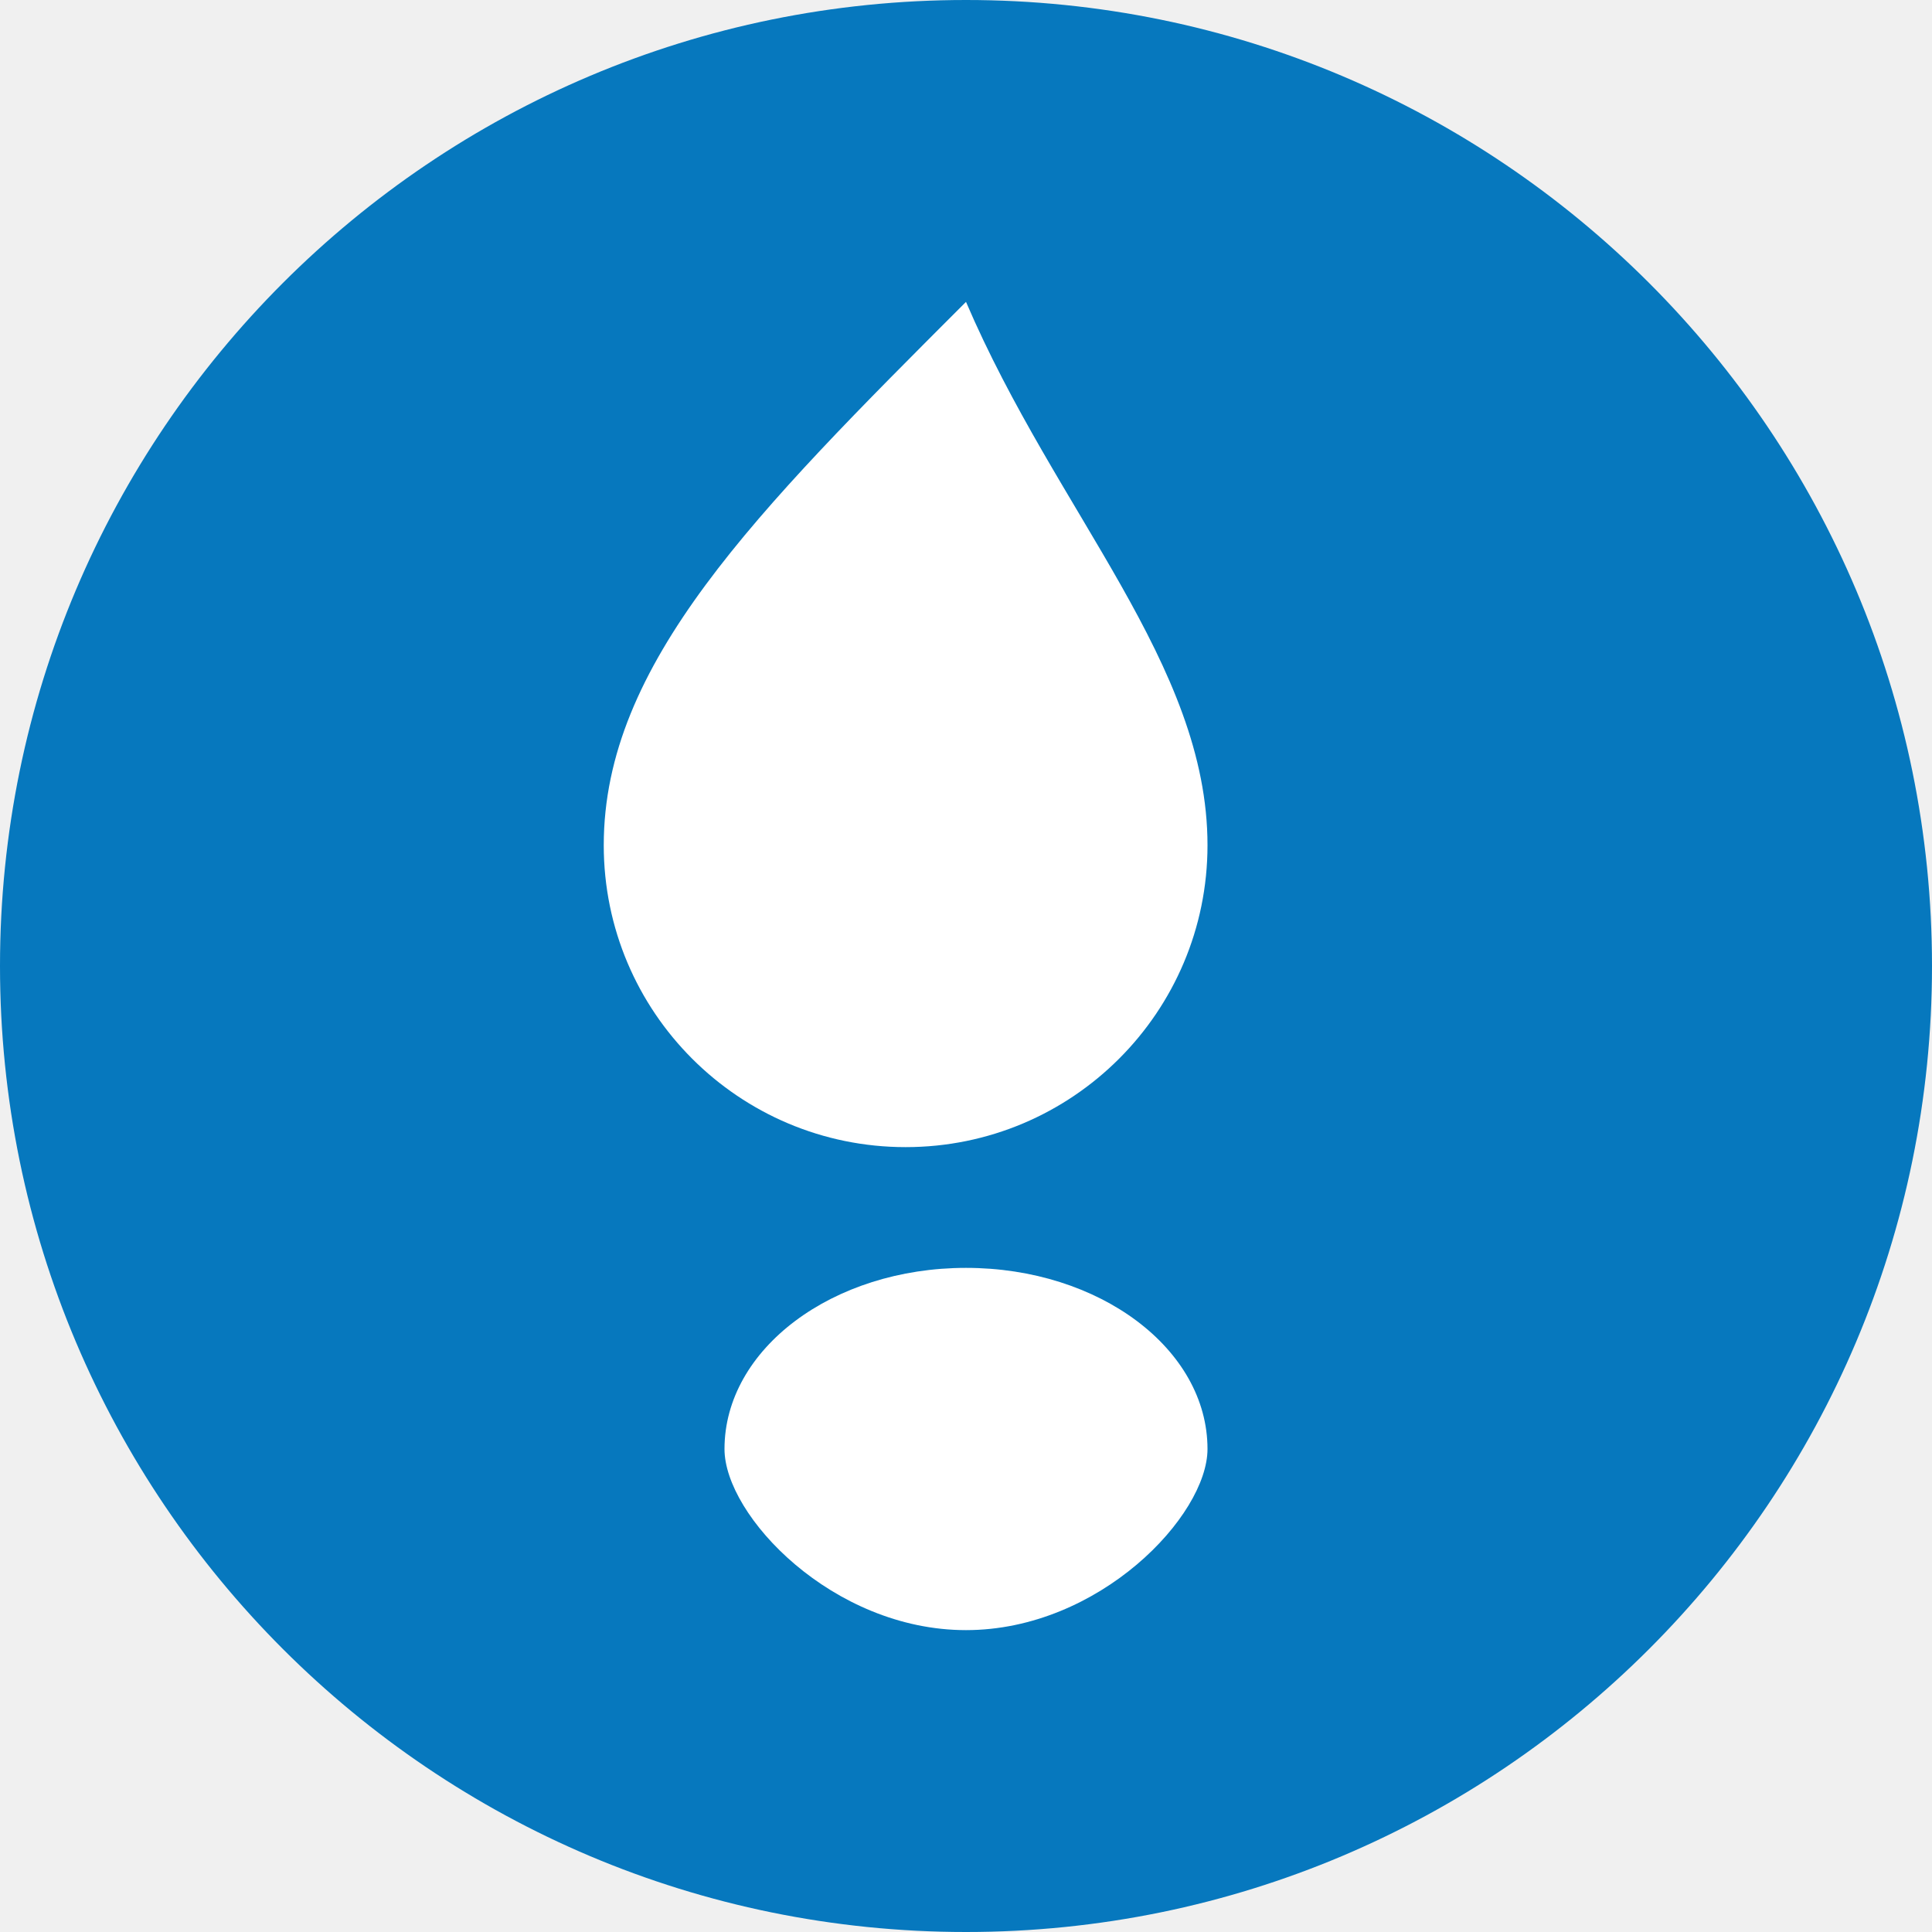
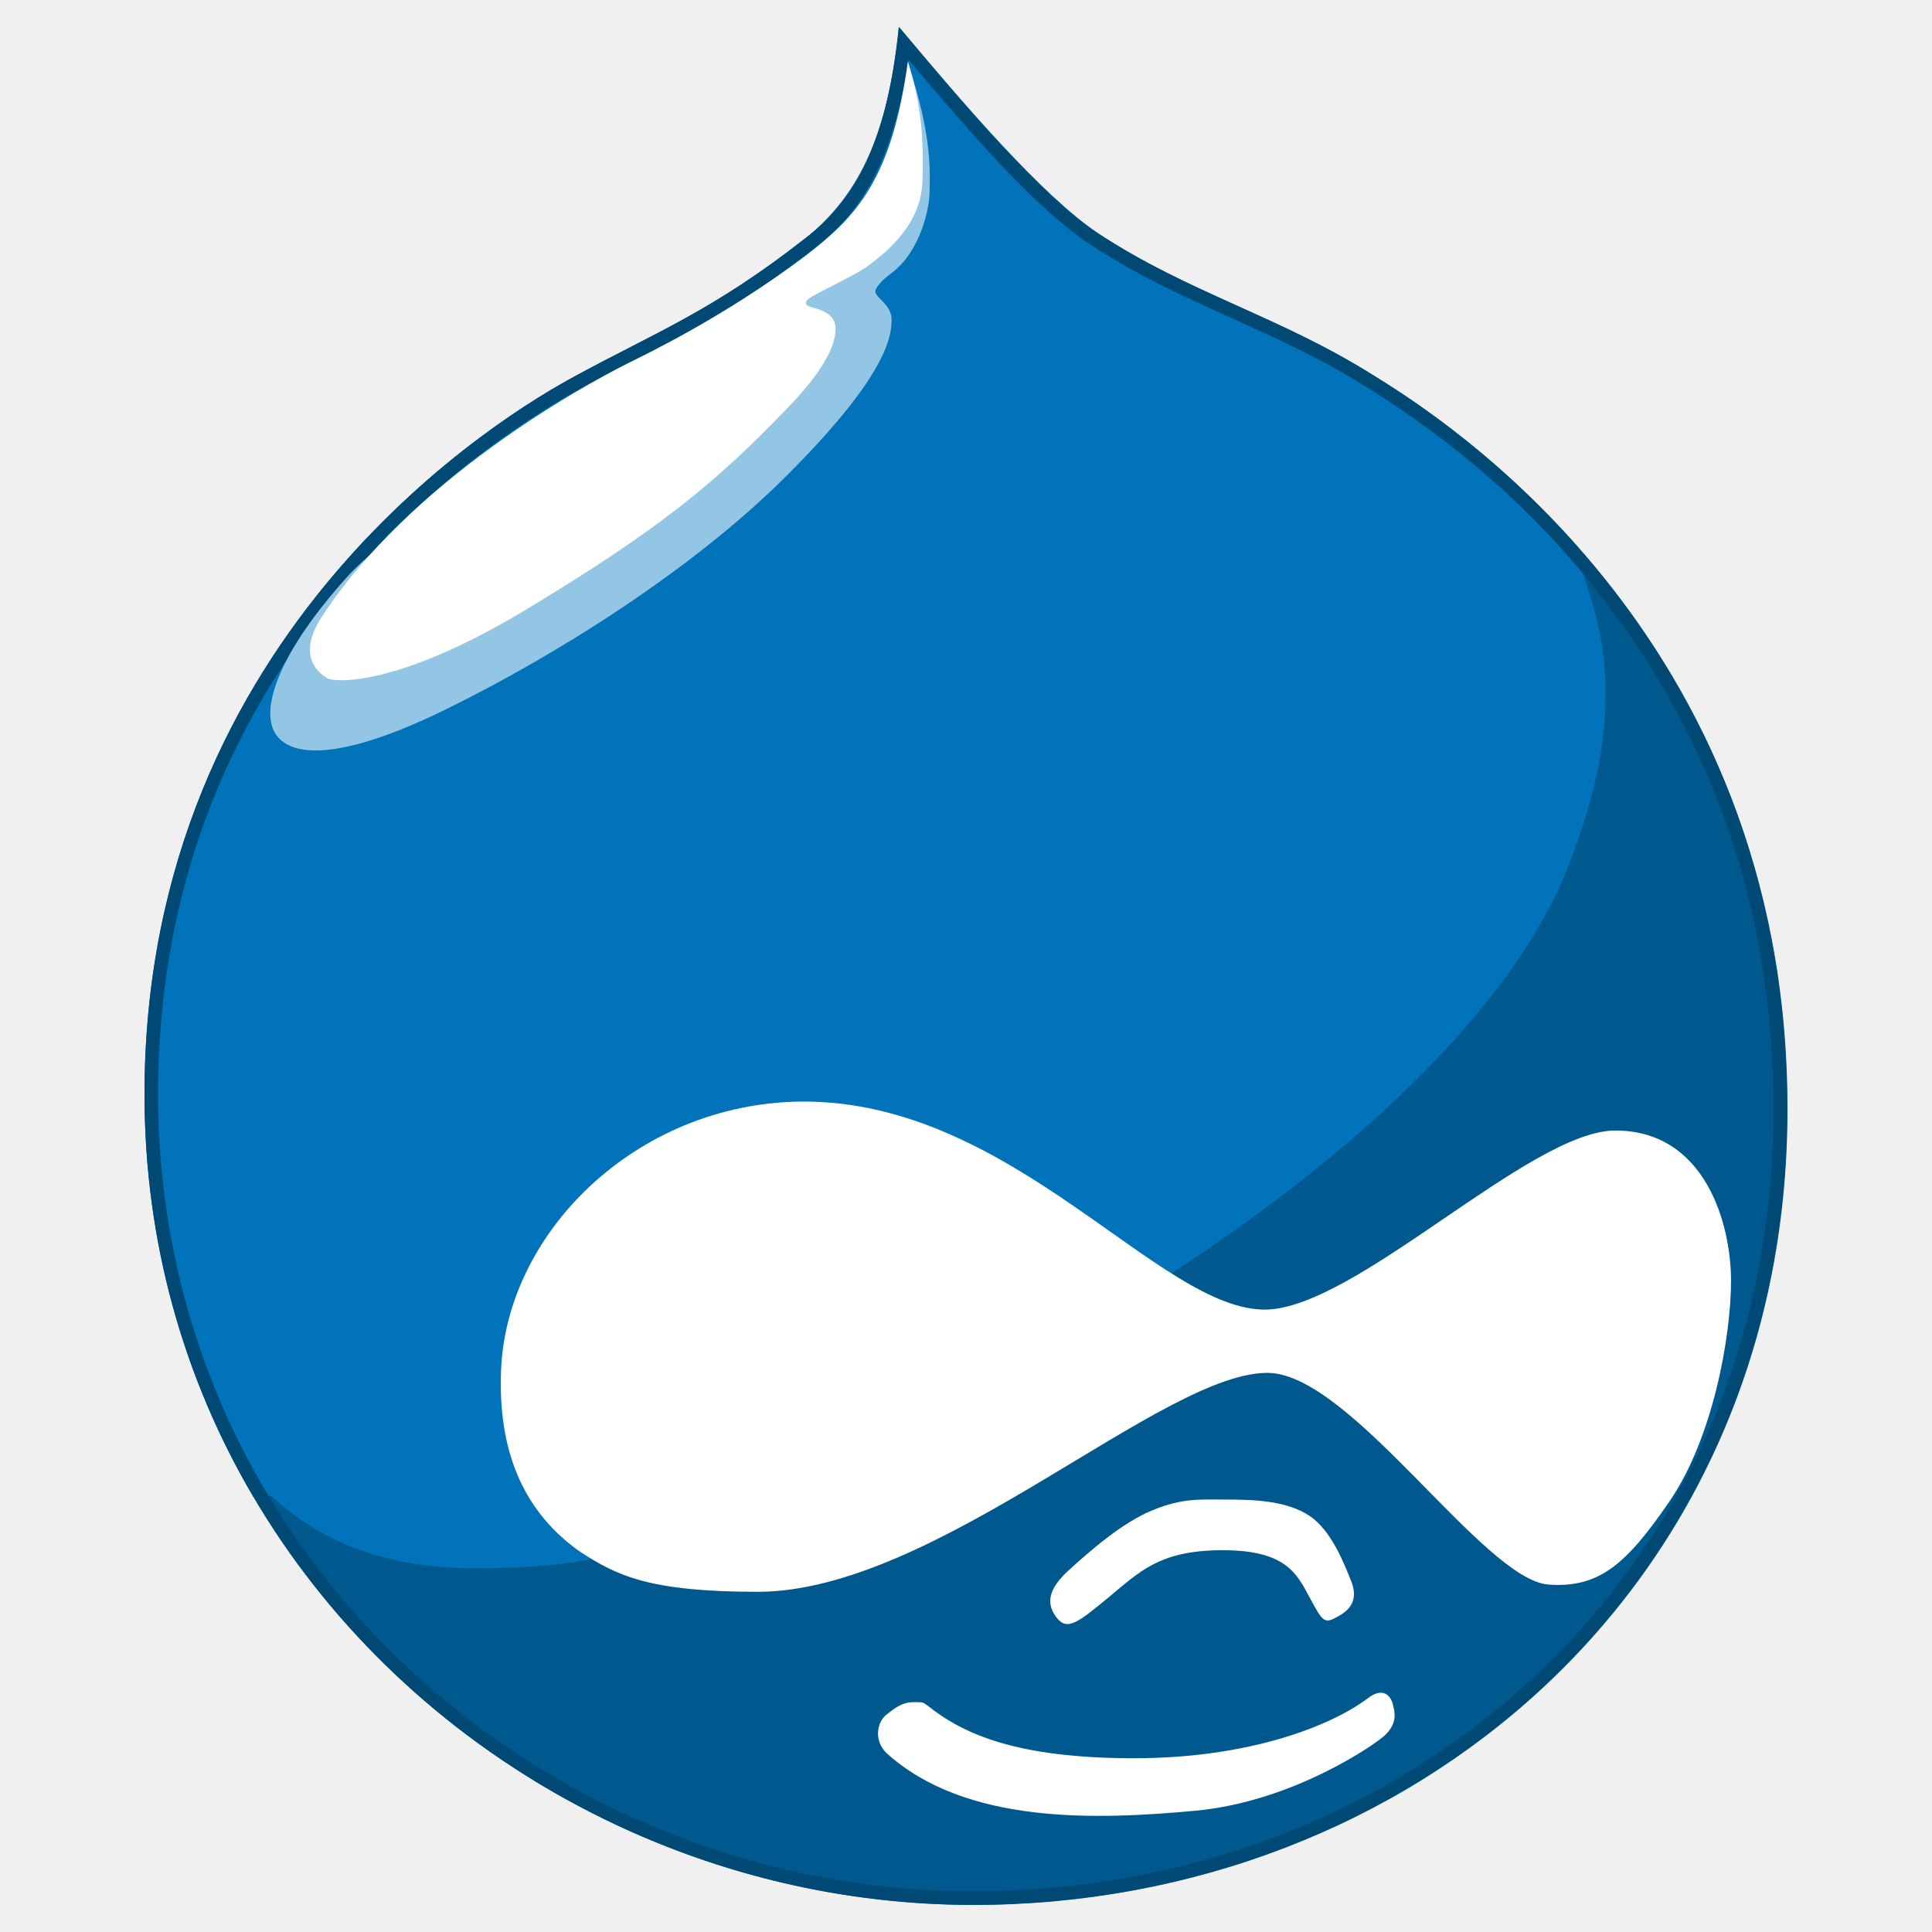
- <svg xmlns="http://www.w3.org/2000/svg" width="64" height="64" viewBox="0 0 64 64" fill="none">
-   <circle cx="32" cy="32" r="32" fill="#0678BE" />
-   <path d="M32 10C25 17 20 22 20 28c0 5.523 4.477 10 10 10s10-4.477 10-10c0-6-5-11-8-18zM32 42c-4.418 0-8 2.686-8 6 0 2.209 3.582 6 8 6s8-3.791 8-6c0-3.314-3.582-6-8-6z" fill="white" />
+ <svg xmlns="http://www.w3.org/2000/svg" viewBox="0 0 128 128">
+   <path fill="#00598E" d="M91.1 24.935c-6.352-3.956-12.345-5.513-18.337-9.469-3.716-2.516-8.869-8.51-13.185-13.663-.838 8.27-3.355 11.625-6.231 14.022-6.112 4.795-9.948 6.232-15.222 9.109C33.69 27.212 9.601 41.595 9.601 72.516c0 30.923 26.008 53.694 54.892 53.694 28.886 0 53.934-20.974 53.934-52.734-.001-31.762-23.491-46.143-27.327-48.541z" />
+   <path fill="#fff" d="M81.365 99.35c1.917 0 3.955.119 5.394 1.079 1.438.958 2.277 3.116 2.756 4.314.479 1.199 0 1.917-.959 2.396-.838.48-.958.24-1.797-1.317-.839-1.558-1.559-3.117-5.753-3.117-4.195 0-5.514 1.439-7.551 3.117-2.038 1.678-2.757 2.277-3.476 1.317-.719-.958-.479-1.917.839-3.116s3.476-3.116 5.513-3.955c2.038-.838 3.117-.718 5.034-.718zM61.47 113.013c2.397 1.917 5.992 3.475 13.663 3.475s13.063-2.157 15.461-3.954c1.079-.84 1.558-.12 1.678.359.12.479.36 1.199-.479 2.037-.599.6-6.112 4.435-12.584 5.034-6.473.599-15.221.959-20.495-3.835-.839-.839-.599-2.037 0-2.516.6-.479 1.079-.84 1.798-.84s.598-.001.958.24z" />
+   <path fill="#0073BA" d="M32.106 103.903c9.108-.119 10.786-1.678 18.816-5.273 43.387-19.416 51.416-37.153 52.975-41.229 1.558-4.076 3.835-10.667 1.438-17.979a66.4 66.4 0 01-1.045-3.456c-5.765-6.447-11.489-9.965-13.218-11.045-6.232-3.955-12.345-5.513-18.338-9.468-3.715-2.397-8.868-8.51-13.183-13.663-.84 8.269-3.236 11.746-6.233 14.022-6.112 4.795-9.947 6.233-15.221 9.109-4.433 2.397-28.523 16.66-28.523 47.581 0 9.873 2.651 18.915 7.201 26.649l1.188-.042c2.517 2.278 6.473 4.914 14.143 4.794z" />
+   <path fill="#004975" d="M91.073 24.922c-6.232-3.955-12.345-5.513-18.338-9.468-3.715-2.397-8.868-8.51-13.183-13.663-.84 8.269-3.236 11.746-6.233 14.022-6.112 4.795-9.947 6.233-15.221 9.109-4.434 2.396-28.524 16.659-28.524 47.58 0 9.873 2.651 18.915 7.201 26.649 9.7 16.492 28.028 27.044 47.69 27.044 28.885 0 53.934-20.974 53.934-52.735 0-17.441-7.084-29.641-14.108-37.494-5.765-6.446-11.489-9.964-13.218-11.044zm14.569 14.03c7.868 9.838 11.859 21.448 11.859 34.509 0 7.58-1.444 14.739-4.291 21.281a48.926 48.926 0 01-11.559 16.34c-9.823 9.168-23.029 14.216-37.186 14.216-7.003 0-13.875-1.338-20.427-3.977a54.728 54.728 0 01-17.232-11.029c-10.533-9.955-16.334-23.375-16.334-37.789 0-12.837 4.167-24.244 12.386-33.905 6.278-7.379 13.049-11.469 15.668-12.885a152.775 152.775 0 013.618-1.898c3.616-1.856 7.032-3.609 11.73-7.295 2.505-1.903 5.174-4.919 6.31-12.576 3.96 4.708 8.554 10 12.064 12.264 3.116 2.058 6.312 3.499 9.403 4.892 2.923 1.319 5.947 2.682 8.938 4.581l.113.07c8.748 5.46 13.407 11.286 14.94 13.201z" />
+   <path fill="#93C5E4" d="M60.151 4.187c1.678 4.914 1.438 7.431 1.438 8.51s-.6 3.956-2.518 5.393c-.839.6-1.078 1.079-1.078 1.199 0 .479 1.078.839 1.078 1.917 0 1.319-.599 3.956-6.951 10.308-6.353 6.352-15.461 11.985-22.532 15.46-7.071 3.476-10.427 3.237-11.386 1.559-.959-1.678.359-5.393 4.794-10.307 4.435-4.915 18.457-11.986 18.457-11.986l17.499-12.224.958-4.675" />
+   <path fill="#fff" d="M60.151 4.067c-1.079 7.911-3.476 10.308-6.712 12.824-5.394 4.076-10.667 6.592-11.865 7.191-3.116 1.558-14.382 7.791-20.255 16.78-1.798 2.756 0 3.835.359 4.074.36.24 4.435.719 13.184-4.554 8.75-5.274 12.585-8.39 17.499-13.544 2.637-2.756 2.996-4.314 2.996-5.034 0-.838-.6-1.198-1.558-1.438-.48-.12-.6-.36 0-.719.599-.359 3.115-1.558 3.715-2.037.6-.479 3.476-2.396 3.596-5.513.119-3.116-.12-5.274-.959-8.03zM33.185 91.199c.12-9.349 8.869-18.098 19.896-18.218 14.022-.119 23.73 13.903 30.802 13.783 5.991-.118 17.497-11.864 23.131-11.864 5.992 0 7.671 6.232 7.671 9.948 0 3.715-1.199 10.427-4.076 14.621-2.876 4.196-4.674 5.753-8.029 5.513-4.314-.359-12.944-13.783-18.458-14.022-6.95-.24-22.053 14.501-33.918 14.501-7.19 0-9.348-1.078-11.745-2.637-3.597-2.515-5.394-6.351-5.274-11.625z" />
+   <path d="M105.336 39.423c2.396 7.311.119 13.903-1.438 17.979-1.559 4.075-9.588 21.813-52.975 41.229-8.03 3.595-9.708 5.154-18.816 5.273-7.671.12-11.626-2.516-14.143-4.793l-1.188.042c9.7 16.492 28.028 27.044 47.69 27.044 28.885 0 53.934-20.974 53.934-52.735 0-17.441-7.084-29.641-14.108-37.494.243.91.581 2.044 1.044 3.455z" fill="none" />
</svg>
